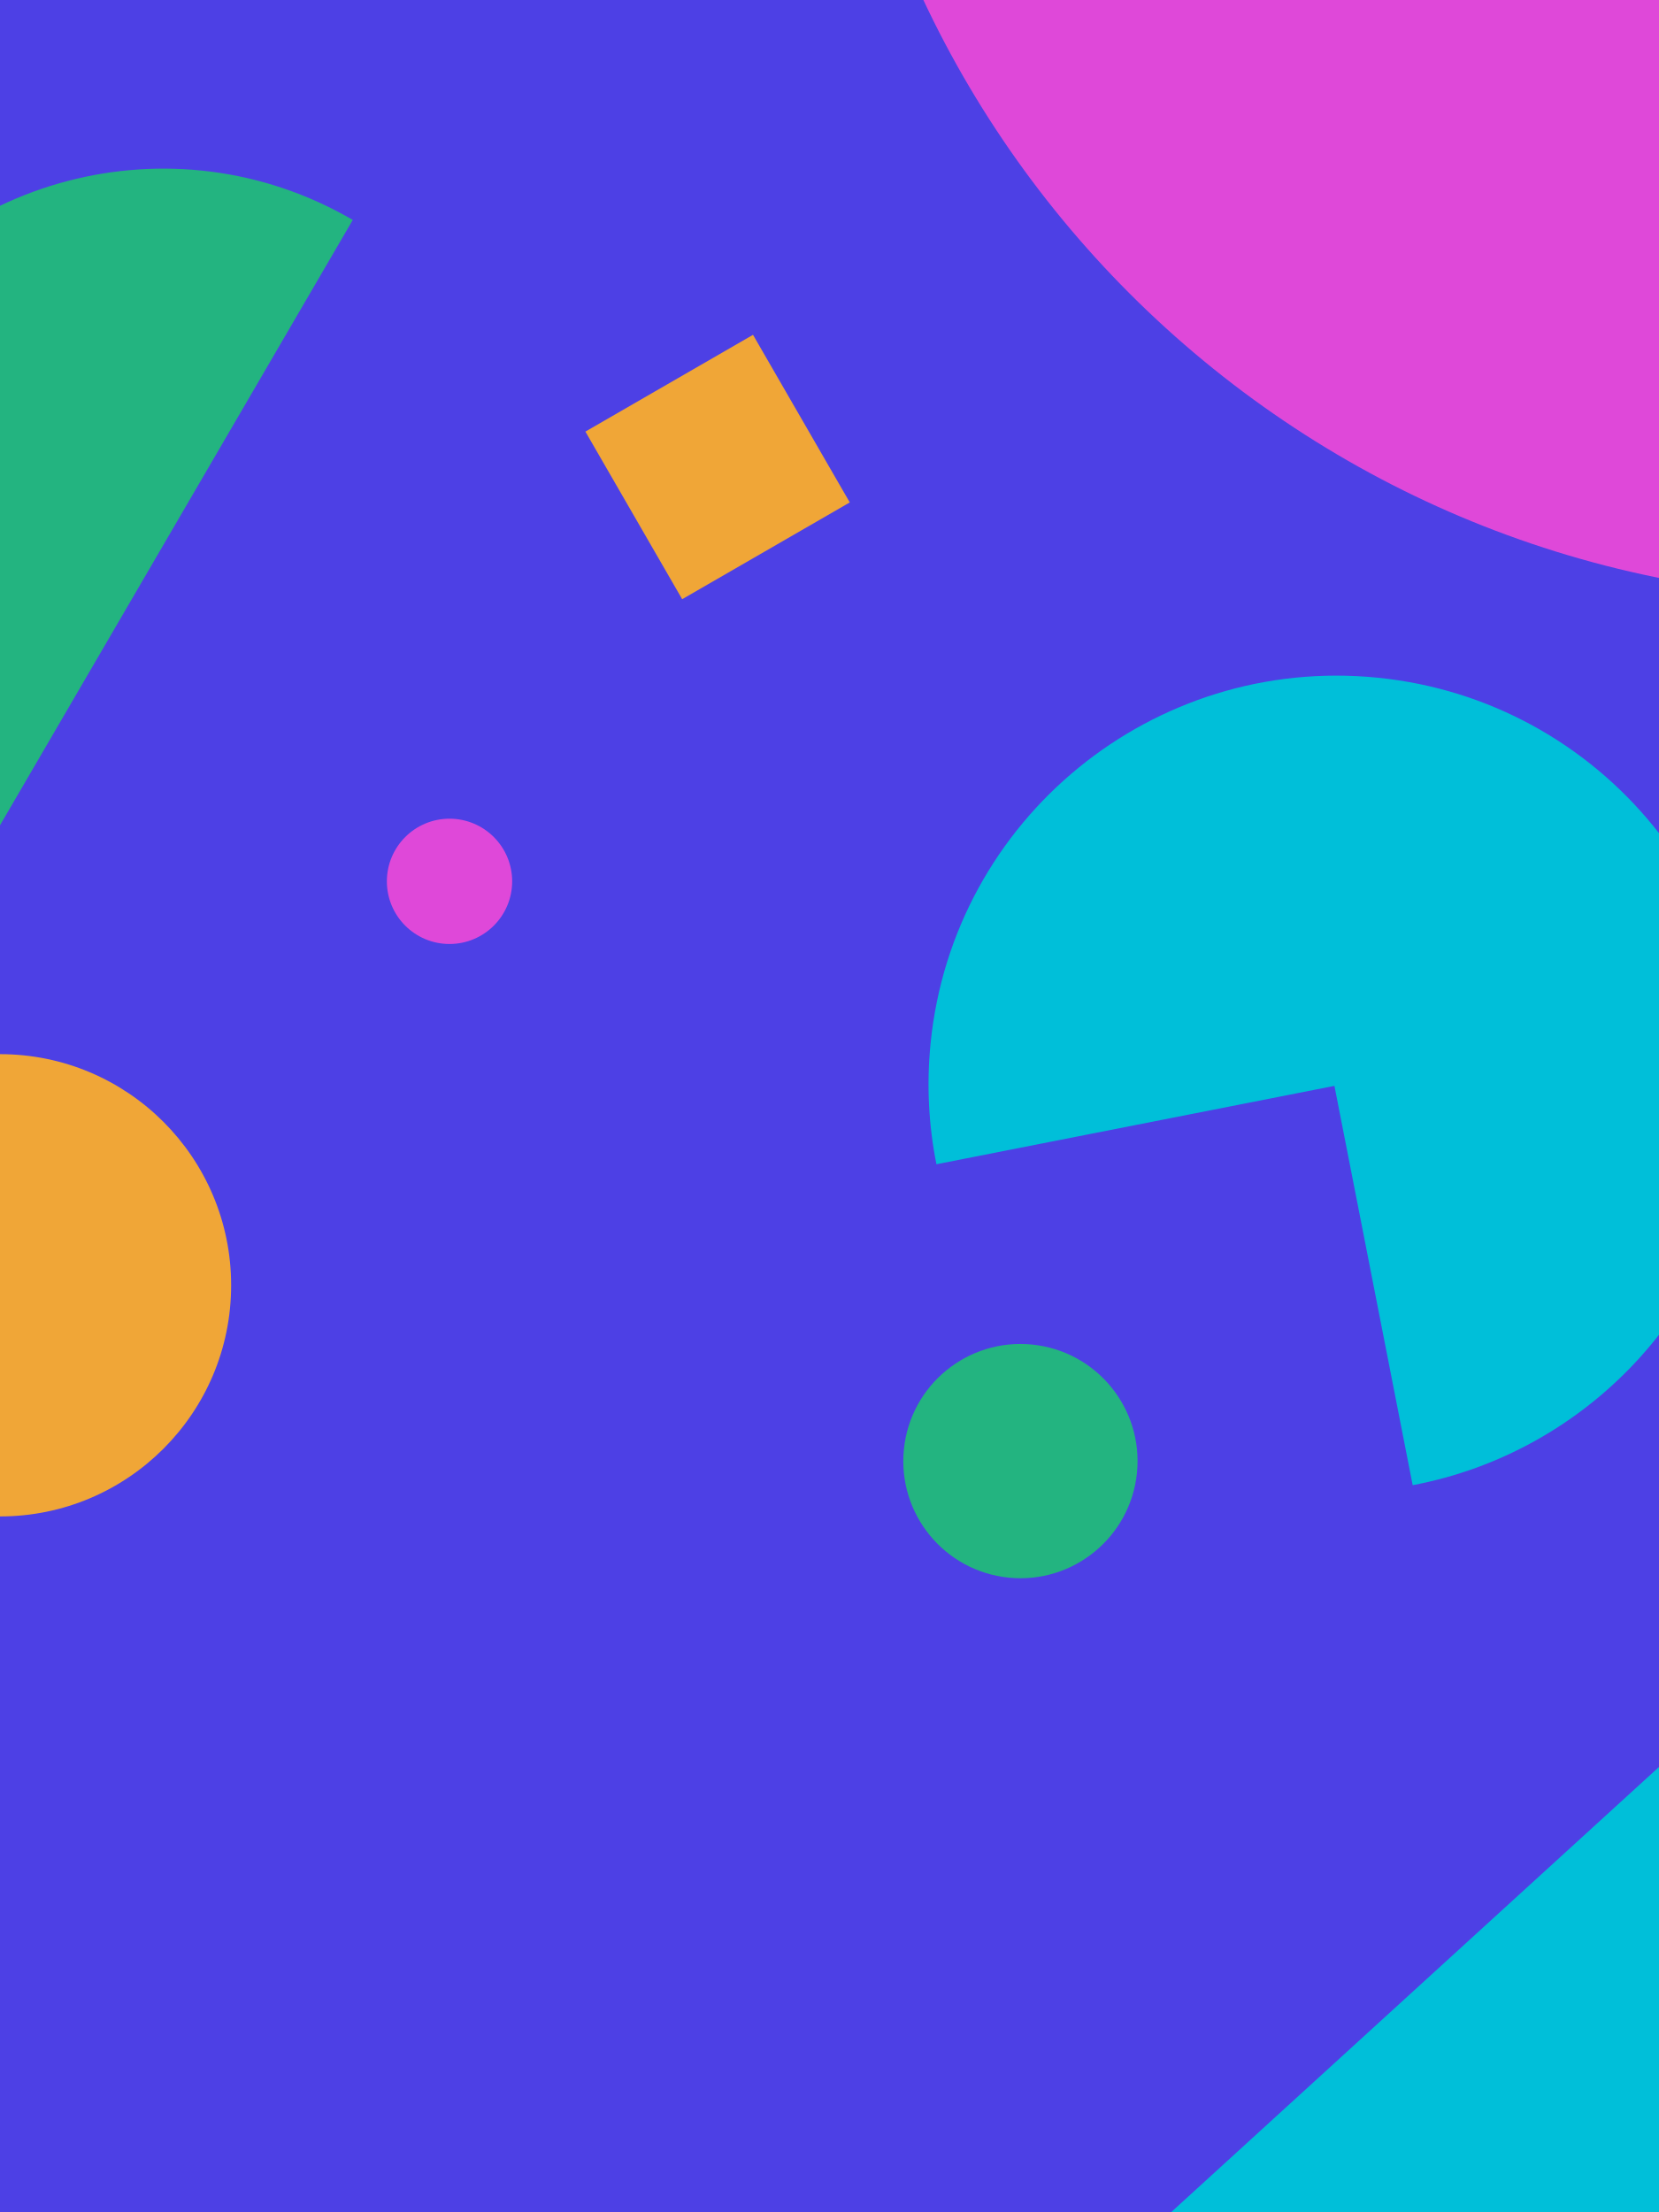
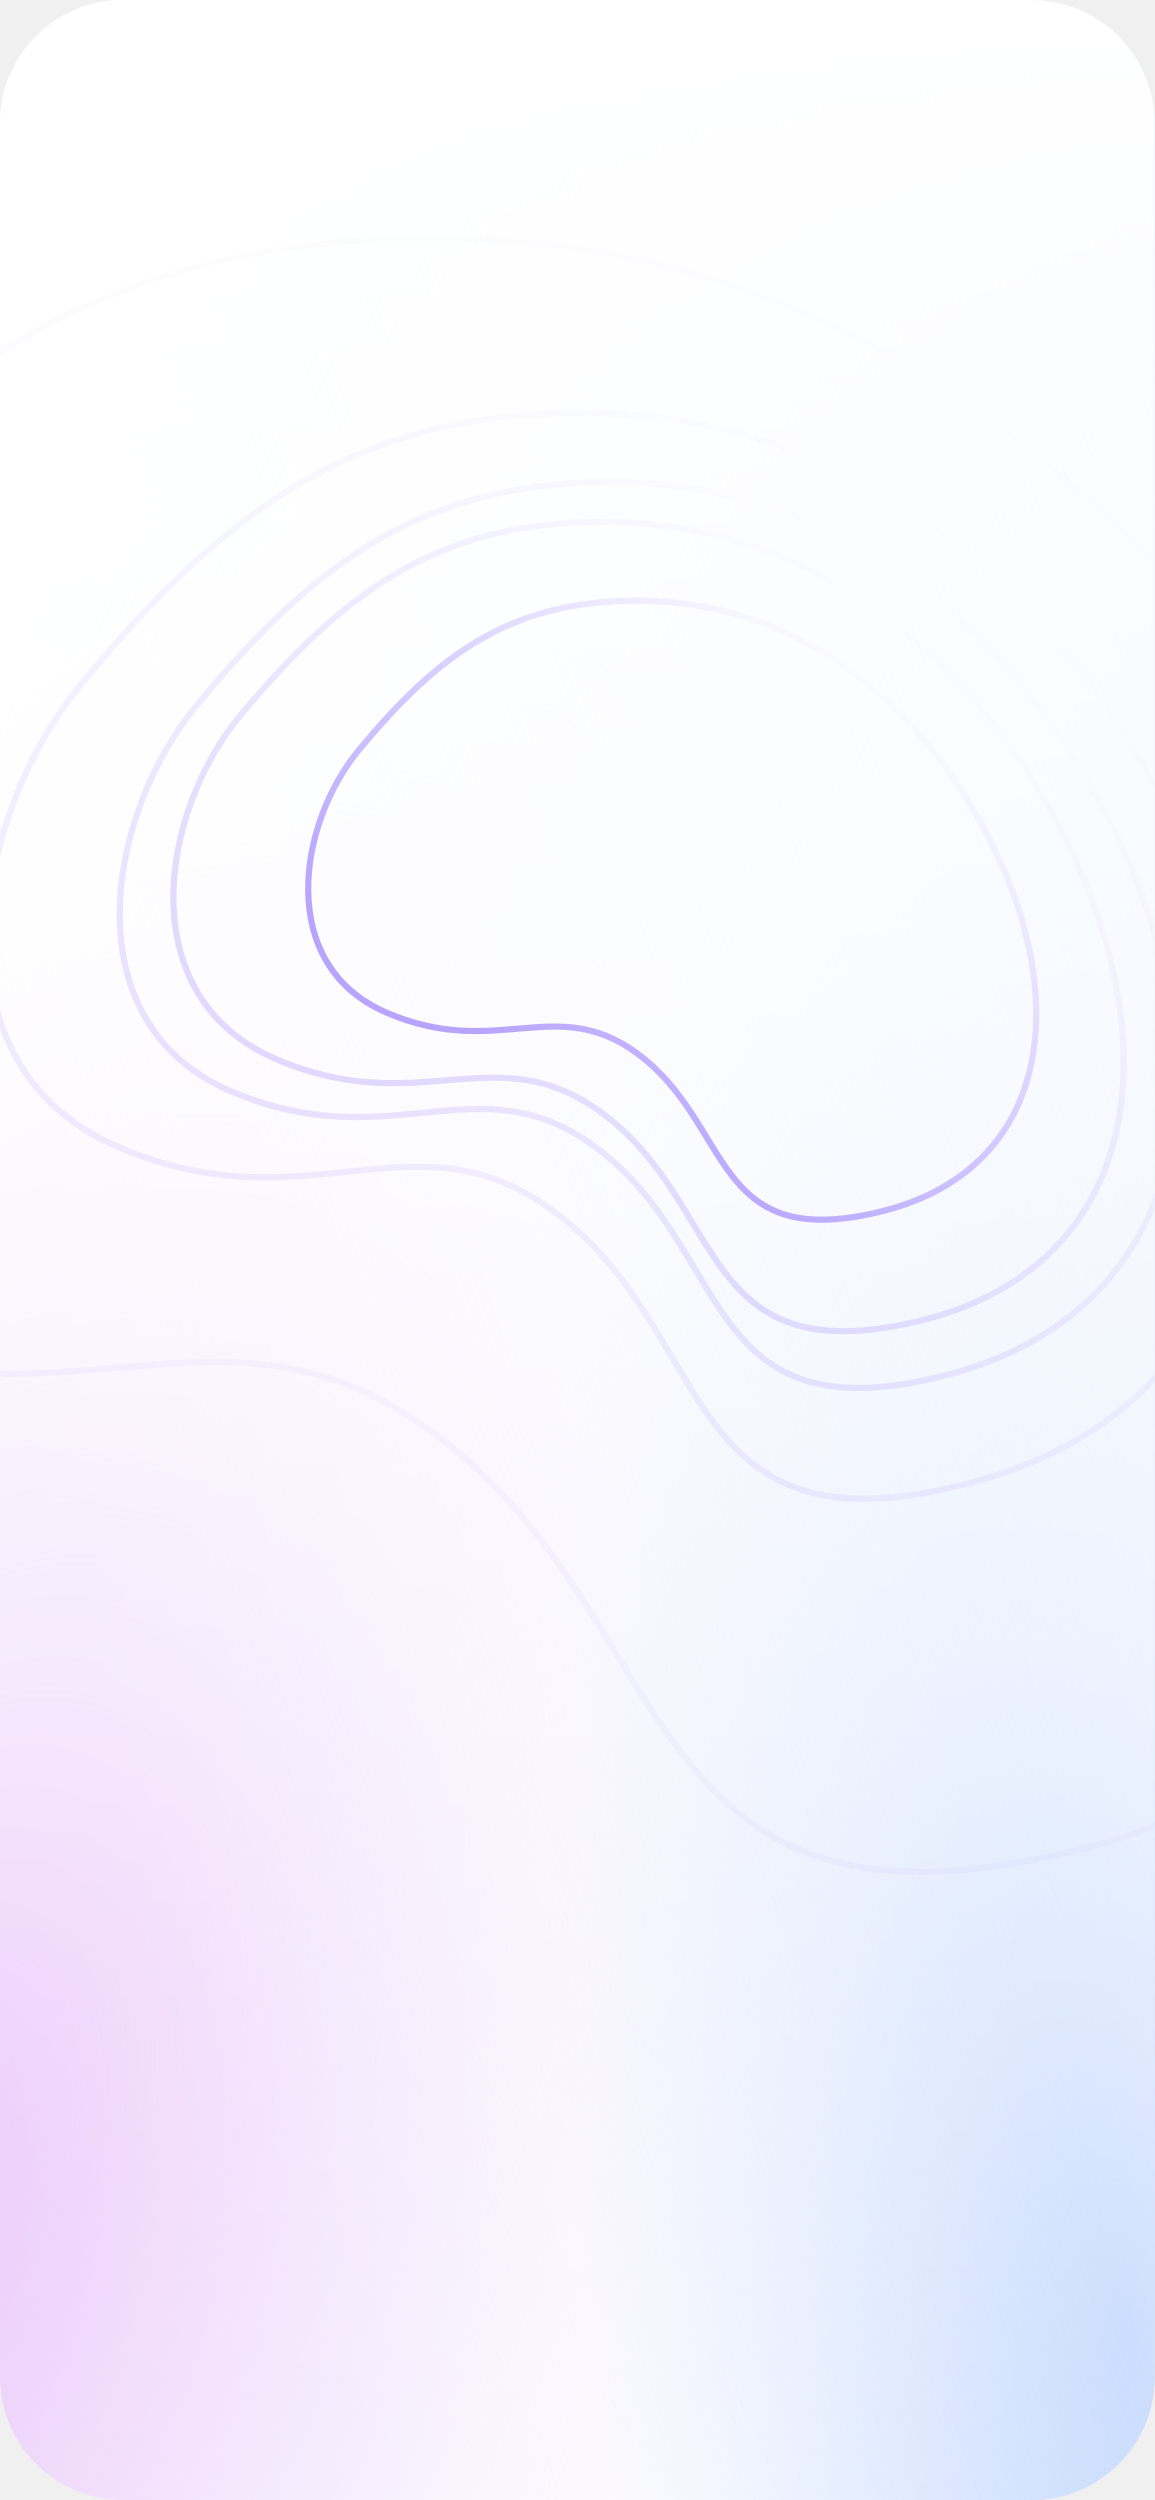
- <svg xmlns="http://www.w3.org/2000/svg" width="768" height="1024" viewBox="0 0 768 1024" fill="none">
+ <svg xmlns="http://www.w3.org/2000/svg" width="375" height="812" viewBox="0 0 375 812" fill="none">
  <defs>
+     <radialGradient id="paint0_radial" cx="0" cy="0" r="1" gradientUnits="userSpaceOnUse" gradientTransform="translate(-29.5 710) rotate(-66.8214) scale(589.471 330.599)">
+       <stop stop-color="#DFA7F7" />
+       <stop offset="1" stop-color="#EFF2FC" stop-opacity="0" />
+     </radialGradient>
+     <radialGradient id="paint1_radial" cx="0" cy="0" r="1" gradientUnits="userSpaceOnUse" gradientTransform="translate(366 749) rotate(-97.4533) scale(508.799 176.485)">
+       <stop stop-color="#7DA9FC" />
+       <stop offset="1" stop-color="#B3CBF8" stop-opacity="0" />
+     </radialGradient>
+     <linearGradient id="paint2_linear" x1="375" y1="3.57559e-05" x2="-101.741" y2="165.127" gradientUnits="userSpaceOnUse">
+       <stop stop-color="#D6E5FD" />
+       <stop offset="1" stop-color="white" stop-opacity="0" />
+     </linearGradient>
+     <linearGradient id="paint3_linear" x1="187.5" y1="0" x2="187.5" y2="812" gradientUnits="userSpaceOnUse">
+       <stop stop-color="white" />
+       <stop offset="1" stop-color="white" stop-opacity="0.28" />
+     </linearGradient>
+     <linearGradient id="paint4_linear" x1="200.372" y1="369.296" x2="306.863" y2="231.042" gradientUnits="userSpaceOnUse">
+       <stop stop-color="#B19DFF" stop-opacity="0.92" />
+       <stop offset="1" stop-color="white" />
+     </linearGradient>
+     <linearGradient id="paint5_linear" x1="186.899" y1="396.965" x2="326.621" y2="216.906" gradientUnits="userSpaceOnUse">
+       <stop stop-color="#B19DFF" stop-opacity="0.92" />
+       <stop offset="1" stop-color="white" />
+     </linearGradient>
+     <linearGradient id="paint6_linear" x1="183.34" y1="412.531" x2="341.331" y2="208.067" gradientUnits="userSpaceOnUse">
+       <stop stop-color="#B19DFF" stop-opacity="0.92" />
+       <stop offset="1" stop-color="white" />
+     </linearGradient>
+     <linearGradient id="paint7_linear" x1="167.597" y1="441.567" x2="358.364" y2="195.119" gradientUnits="userSpaceOnUse">
+       <stop stop-color="#B19DFF" stop-opacity="0.92" />
+       <stop offset="1" stop-color="white" />
+     </linearGradient>
+     <linearGradient id="paint8_linear" x1="123.398" y1="537.062" x2="404.436" y2="172.199" gradientUnits="userSpaceOnUse">
+       <stop stop-color="#B19DFF" stop-opacity="0.92" />
+       <stop offset="1" stop-color="white" />
+     </linearGradient>
    <clipPath id="clip0">
-       <rect width="1024" height="768" fill="white" transform="translate(768) rotate(90)" />
+       <rect width="375" height="812" rx="40" fill="white" />
    </clipPath>
  </defs>
  <g clip-path="url(#clip0)">
-     <rect width="1024" height="768" transform="translate(768) rotate(90)" fill="#4D40E5" />
-     <circle cx="863.5" cy="-204.5" r="481.5" fill="#DF48D9" />
-     <circle cx="472.386" cy="676.386" r="54.222" transform="rotate(5.75504 472.386 676.386)" fill="#23B480" />
-     <circle cx="208.095" cy="408" r="29" fill="#DF48D9" />
-     <circle cx="-3.05176e-05" cy="595" r="107" fill="#F0A637" />
-     <path d="M-75.188 164.685C-123.685 247.907 -95.536 354.686 -12.315 403.183L163.31 101.812C80.089 53.315 -26.69 81.464 -75.188 164.685Z" fill="#23B480" />
-     <path d="M784.078 1063.08C862.356 991.643 867.902 870.277 796.467 792L513 1050.69C584.435 1128.97 705.801 1134.51 784.078 1063.08Z" fill="#00BFD9" />
-     <rect x="271" y="199.797" width="89.593" height="89.593" transform="rotate(-30 271 199.797)" fill="#F0A637" />
-     <path d="M637.807 313.732C533.953 303.265 441.278 378.97 430.811 482.824C428.871 502.073 429.892 520.937 433.502 538.965L617.749 502.68L653.972 687.532C734.185 672.404 798.299 606.07 806.9 520.728C817.367 416.874 741.661 324.199 637.807 313.732Z" fill="#00BFD9" />
+     <rect width="375" height="812" rx="40" fill="white" />
+     <rect width="375" height="812" rx="40" fill="url(#paint0_radial)" />
+     <rect width="375" height="812" rx="40" fill="url(#paint1_radial)" />
+     <rect width="375" height="812" rx="40" fill="url(#paint2_linear)" />
+     <rect width="375" height="812" rx="40" fill="url(#paint3_linear)" />
+     <path d="M125.453 328.856C161.388 344.378 180.35 322.602 206.909 342.117C238.234 365.134 230.722 406.745 285.444 393.676C340.166 380.606 348.039 327.224 322.871 275.498C300.102 228.682 260.4 196.529 210.734 195.182C167.209 194.026 143.059 211.671 116.695 243.43C96.718 267.495 89.518 313.335 125.453 328.856Z" stroke="url(#paint4_linear)" stroke-width="2" stroke-miterlimit="10" />
+     <path opacity="0.4" d="M89.246 343.802C136.103 364.241 160.969 335.89 195.564 361.501C236.365 391.707 226.361 446.015 297.888 429.203C369.415 412.39 379.947 342.712 347.32 275.039C317.803 213.793 266.103 171.616 201.246 169.624C144.409 167.91 112.787 190.842 78.208 232.195C52.005 263.531 42.388 323.363 89.246 343.802Z" stroke="url(#paint5_linear)" stroke-width="2" stroke-miterlimit="10" />
+     <path opacity="0.3" d="M75.07 354.468C127.07 376.626 155.042 344.307 193.332 372.498C238.493 405.747 226.827 466.994 306.665 446.828C386.503 426.662 398.904 348.12 363.209 272.596C330.917 204.242 273.731 157.724 201.504 156.626C138.208 155.701 102.762 182.045 63.846 229.158C34.357 264.857 23.07 332.309 75.07 354.468Z" stroke="url(#paint6_linear)" stroke-width="2" stroke-miterlimit="10" />
+     <path opacity="0.2" d="M38.71 372.695C100.657 398.894 134.327 359.865 179.849 393.416C233.539 432.987 219.121 506.626 314.657 481.782C410.193 456.938 425.626 362.525 383.577 272.114C345.537 190.286 277.587 134.875 191.309 134.126C115.701 133.512 73.149 165.426 26.287 222.306C-9.222 265.407 -23.237 346.495 38.71 372.695Z" stroke="url(#paint7_linear)" stroke-width="2" stroke-miterlimit="10" />
+     <path opacity="0.1" d="M-74.318 430.34C20.516 471.302 70.558 413.834 140.65 465.336C223.318 526.08 203.496 635.894 347.91 601.403C492.325 566.912 513.104 426.033 446.682 289.522C386.594 165.972 281.816 81.118 150.744 77.563C35.88 74.511 -27.854 121.079 -97.431 204.894C-150.152 268.403 -169.152 389.378 -74.318 430.34Z" stroke="url(#paint8_linear)" stroke-width="2" stroke-miterlimit="10" />
  </g>
</svg>
